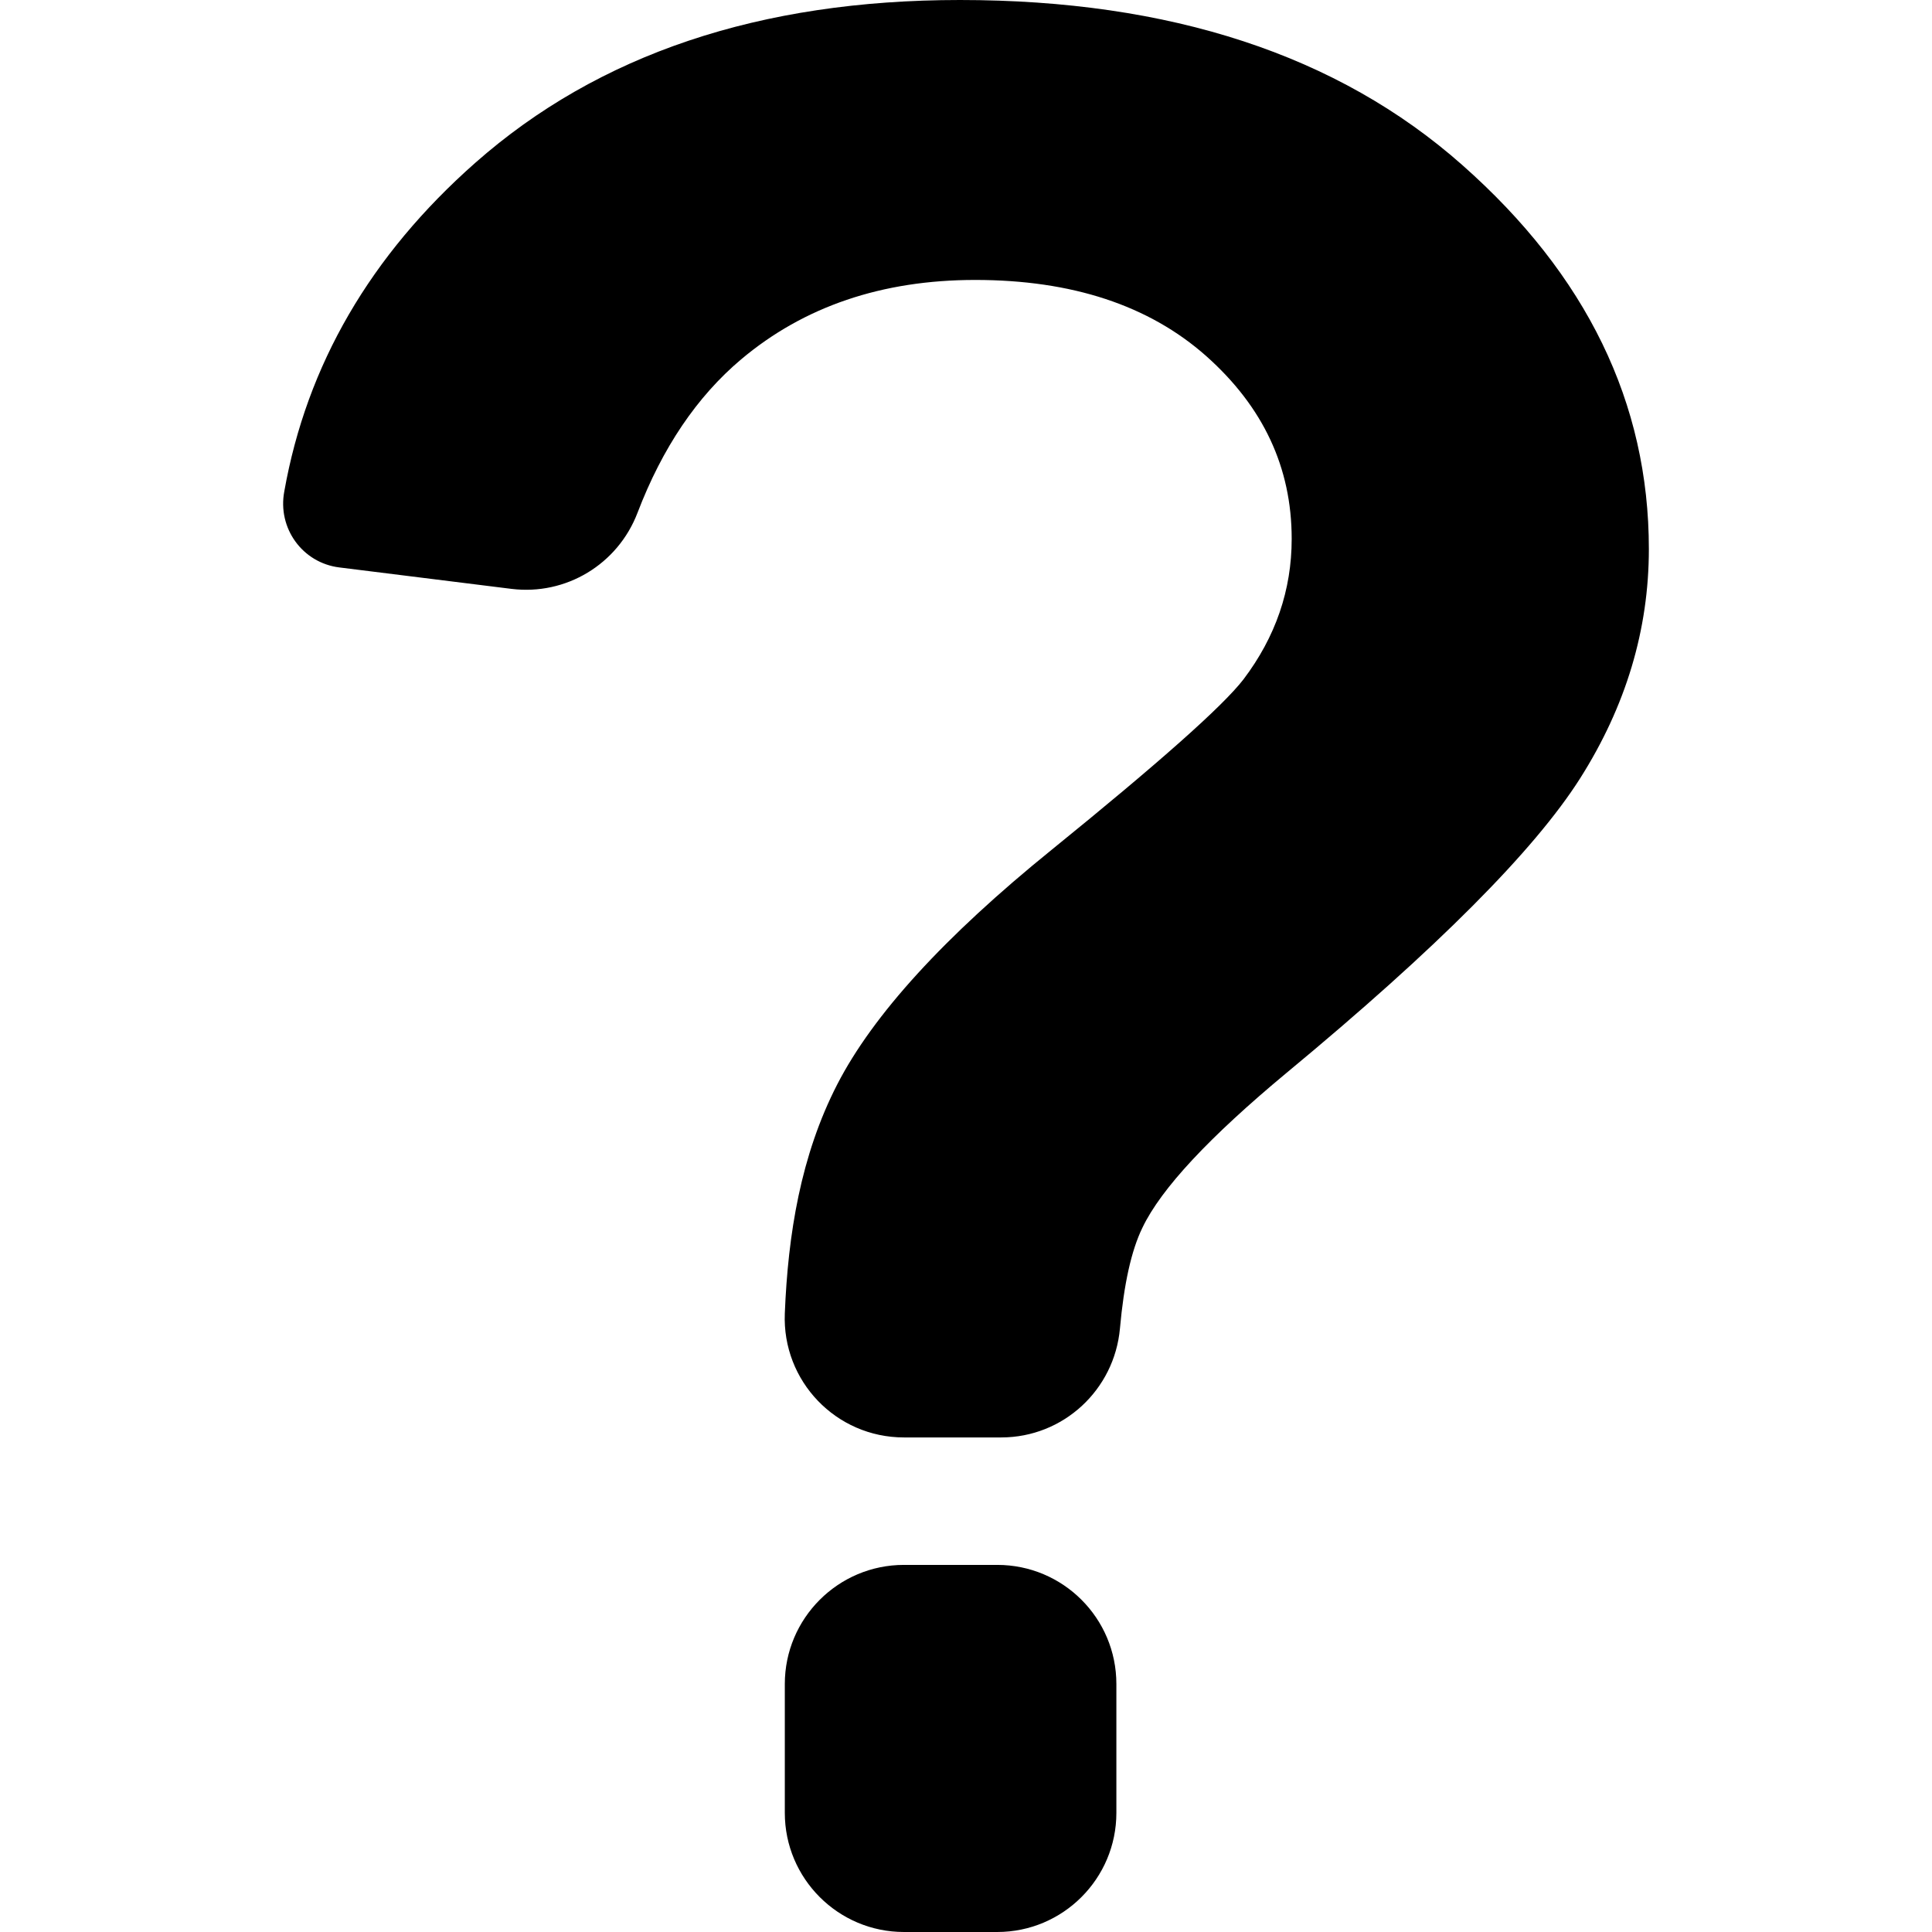
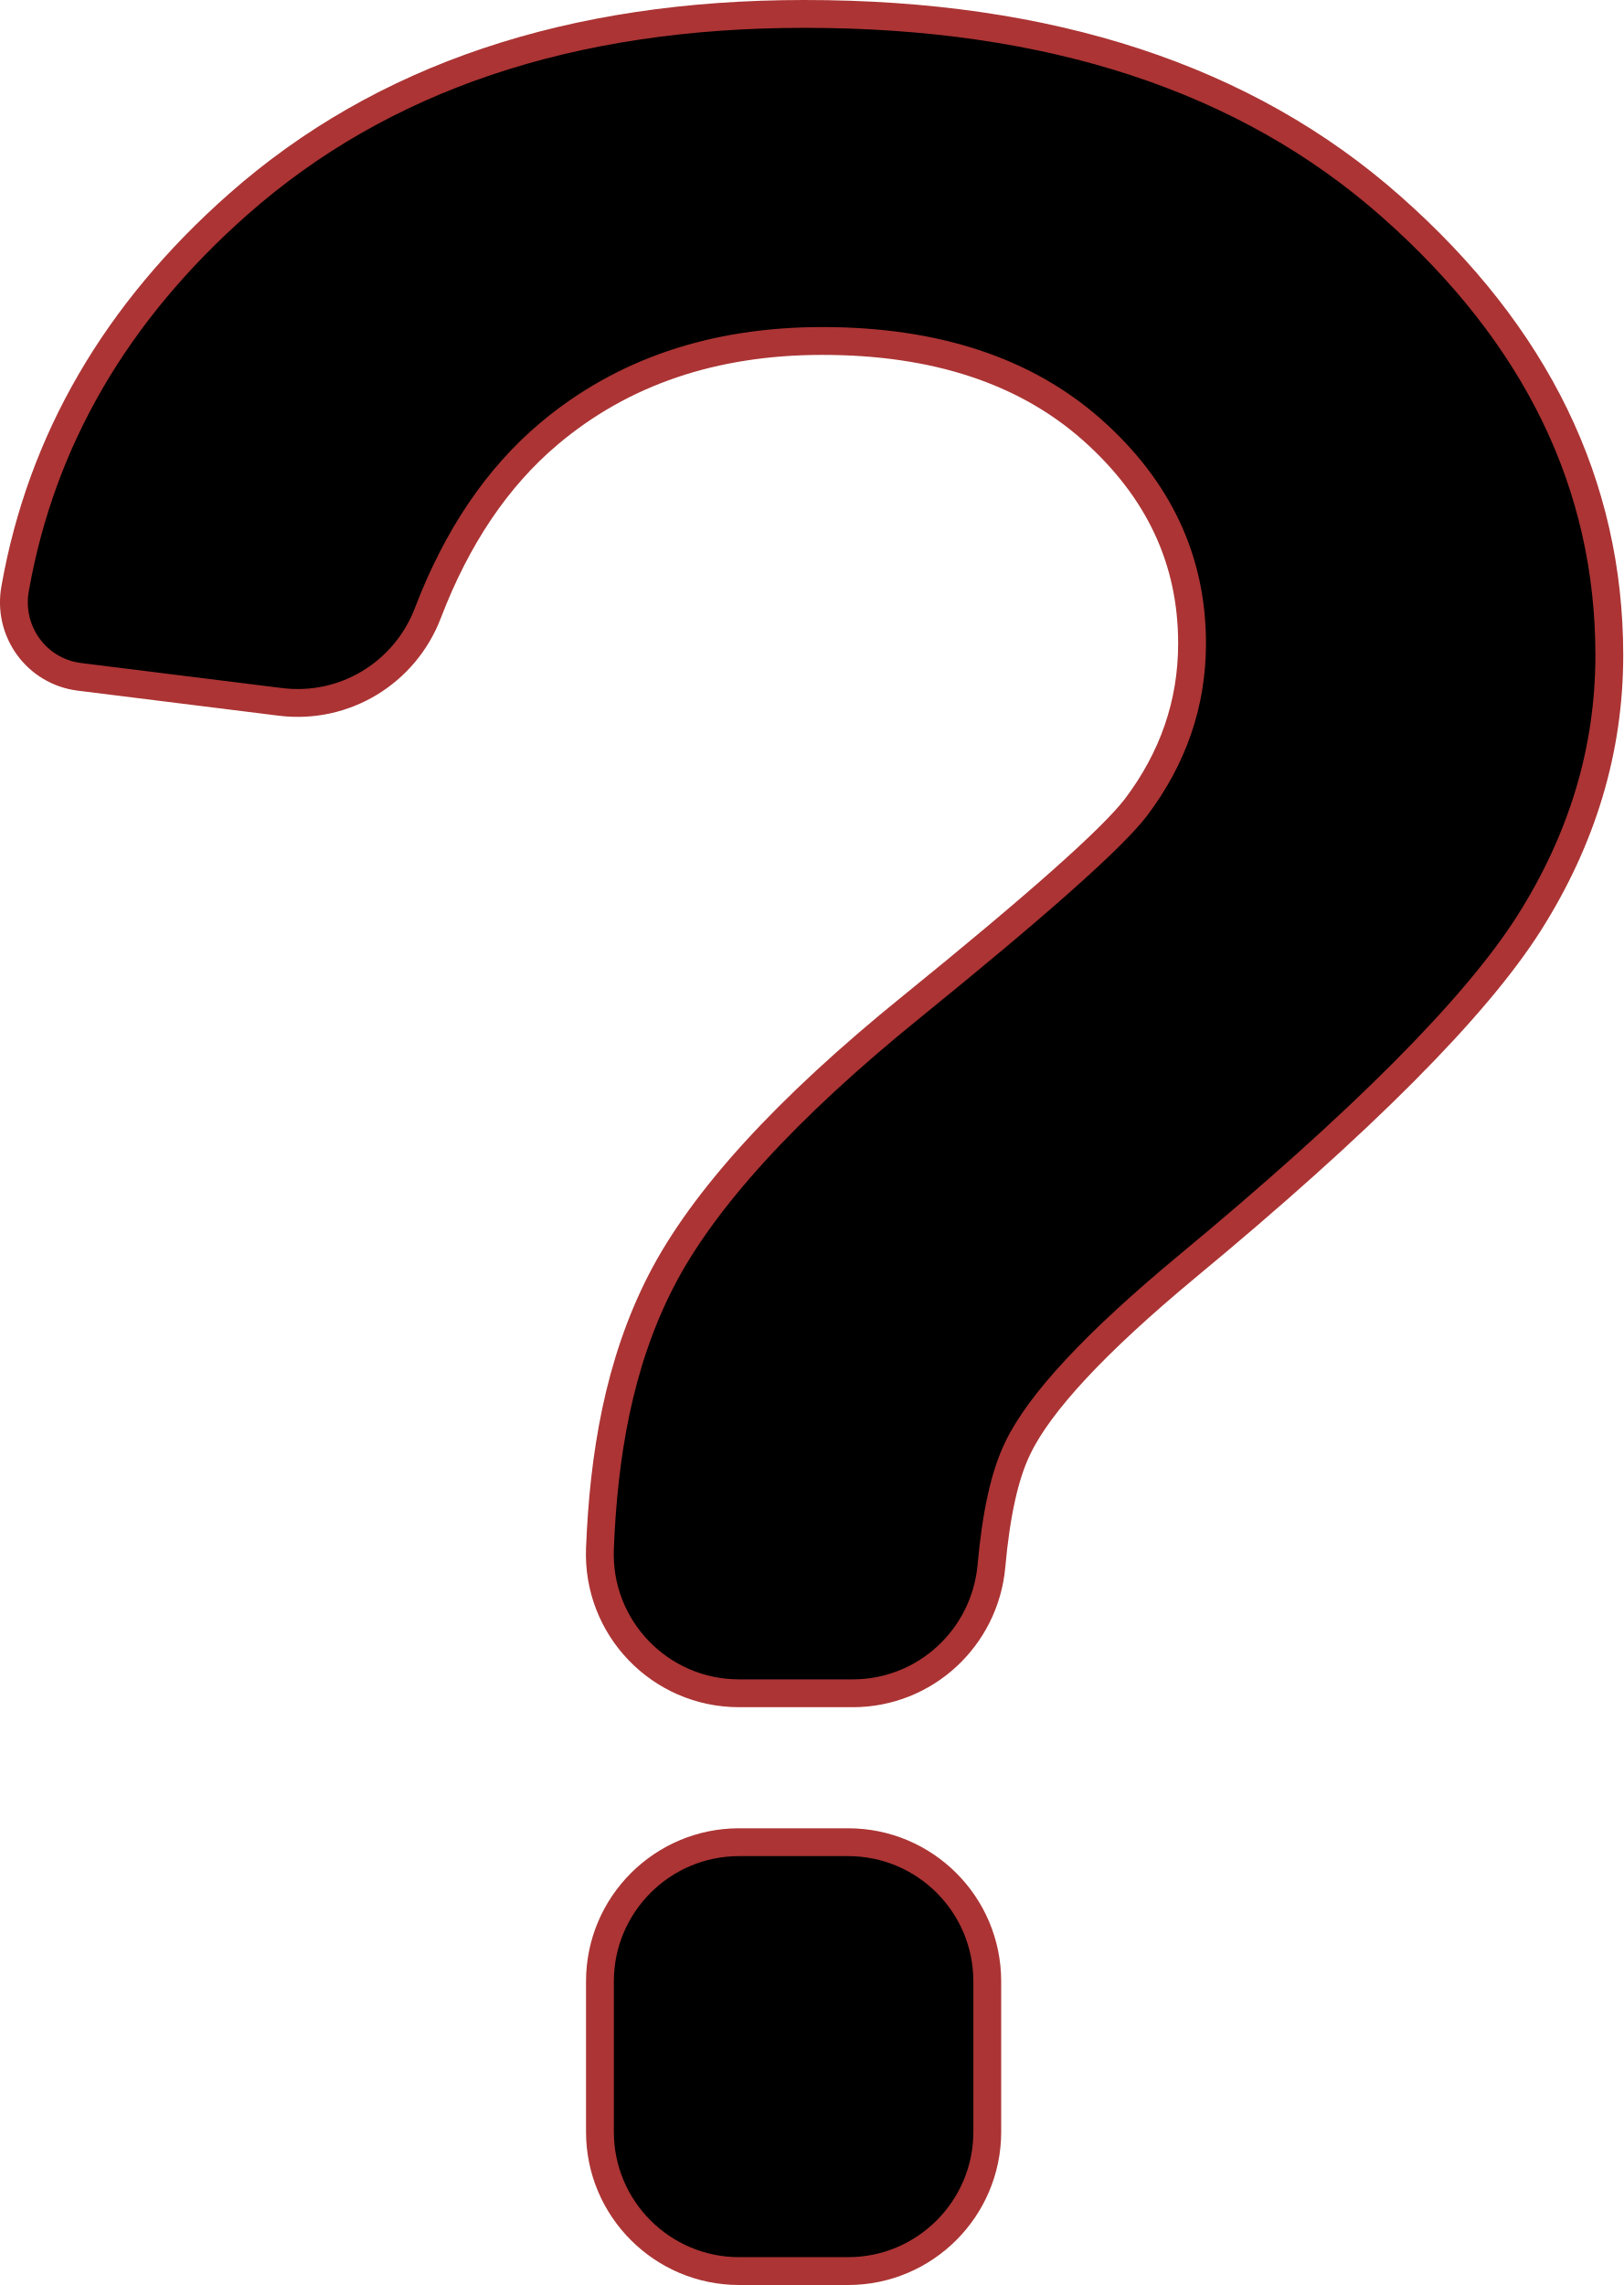
- <svg xmlns="http://www.w3.org/2000/svg" version="1.1" id="Capa_1" x="0px" y="0px" width="973.1px" height="973.1px" viewBox="0 0 973.1 973.1" style="enable-background:new 0 0 973.1 973.1;" xml:space="preserve">
-   <g>
-     <path d="M502.29,788.199h-47c-33.1,0-60,26.9-60,60v64.9c0,33.1,26.9,60,60,60h47c33.101,0,60-26.9,60-60v-64.9   C562.29,815,535.391,788.199,502.29,788.199z" />
-     <path d="M170.89,285.8l86.7,10.8c27.5,3.4,53.6-12.4,63.5-38.3c12.5-32.7,29.9-58.5,52.2-77.3c31.601-26.6,70.9-40,117.9-40   c48.7,0,87.5,12.8,116.3,38.3c28.8,25.6,43.1,56.2,43.1,92.1c0,25.8-8.1,49.4-24.3,70.8c-10.5,13.6-42.8,42.2-96.7,85.9   c-54,43.7-89.899,83.099-107.899,118.099c-18.4,35.801-24.8,75.5-26.4,115.301c-1.399,34.1,25.8,62.5,60,62.5h49   c31.2,0,57-23.9,59.8-54.9c2-22.299,5.7-39.199,11.301-50.699c9.399-19.701,33.699-45.701,72.699-78.1   C723.59,477.8,772.79,428.4,795.891,392c23-36.3,34.6-74.8,34.6-115.5c0-73.5-31.3-138-94-193.4c-62.6-55.4-147-83.1-253-83.1   c-100.8,0-182.1,27.3-244.1,82c-52.8,46.6-84.9,101.8-96.2,165.5C139.69,266.1,152.39,283.5,170.89,285.8z" />
+ <svg xmlns="http://www.w3.org/2000/svg" xmlns:xlink="http://www.w3.org/1999/xlink" width="699.873mm" height="985.099mm" viewBox="0 0 699.873 985.099" version="1.1" id="svg5">
+   <defs id="defs2">
+     <linearGradient id="linearGradient1276">
+       <stop style="stop-color:#ac3434;stop-opacity:1" offset="0" id="stop1272" />
+       <stop style="stop-color:#ac3434;stop-opacity:1" offset="1" id="stop1274" />
+     </linearGradient>
+     <linearGradient xlink:href="#linearGradient1276" id="linearGradient1278" x1="142.61" y1="486.55" x2="830.491" y2="486.55" gradientUnits="userSpaceOnUse" />
+     <linearGradient xlink:href="#linearGradient1276" id="linearGradient1464" gradientUnits="userSpaceOnUse" x1="142.61" y1="486.55" x2="830.491" y2="486.55" />
+     <linearGradient xlink:href="#linearGradient1276" id="linearGradient1466" gradientUnits="userSpaceOnUse" x1="142.61" y1="486.55" x2="830.491" y2="486.55" />
+   </defs>
+   <g id="layer1" transform="translate(-136.6184,6)" style="display:inline">
+     <g id="g828" style="display:inline;stroke:url(#linearGradient1278);stroke-width:12;stroke-miterlimit:4;stroke-dasharray:none">
+       <path d="m 502.29,788.199 h -47 c -33.1,0 -60,26.9 -60,60 v 64.9 c 0,33.1 26.9,60 60,60 h 47 c 33.101,0 60,-26.9 60,-60 v -64.9 c 0,-33.199 -26.899,-60 -60,-60 z" id="path824" style="display:inline;stroke:url(#linearGradient1464);stroke-width:12;stroke-miterlimit:4;stroke-dasharray:none" />
+       <path d="m 170.89,285.8 86.7,10.8 c 27.5,3.4 53.6,-12.4 63.5,-38.3 12.5,-32.7 29.9,-58.5 52.2,-77.3 31.601,-26.6 70.9,-40 117.9,-40 48.7,0 87.5,12.8 116.3,38.3 28.8,25.6 43.1,56.2 43.1,92.1 0,25.8 -8.1,49.4 -24.3,70.8 -10.5,13.6 -42.8,42.2 -96.7,85.9 -54,43.7 -89.899,83.099 -107.899,118.099 -18.4,35.801 -24.8,75.5 -26.4,115.301 -1.399,34.1 25.8,62.5 60,62.5 h 49 c 31.2,0 57,-23.9 59.8,-54.9 2,-22.299 5.7,-39.199 11.301,-50.699 9.399,-19.701 33.699,-45.701 72.699,-78.1 C 723.59,477.8 772.79,428.4 795.891,392 c 23,-36.3 34.6,-74.8 34.6,-115.5 0,-73.5 -31.3,-138 -94,-193.4 -62.6,-55.4 -147,-83.1 -253,-83.1 -100.8,0 -182.1,27.3 -244.1,82 -52.8,46.6 -84.9,101.8 -96.2,165.5 -3.501,18.6 9.199,36 27.699,38.3 z" id="path826" style="display:inline;stroke:url(#linearGradient1466)" />
+     </g>
  </g>
-   <g>
- </g>
-   <g>
- </g>
-   <g>
- </g>
-   <g>
- </g>
-   <g>
- </g>
-   <g>
- </g>
-   <g>
- </g>
-   <g>
- </g>
-   <g>
- </g>
-   <g>
- </g>
-   <g>
- </g>
-   <g>
- </g>
-   <g>
- </g>
-   <g>
- </g>
-   <g>
- </g>
</svg>
